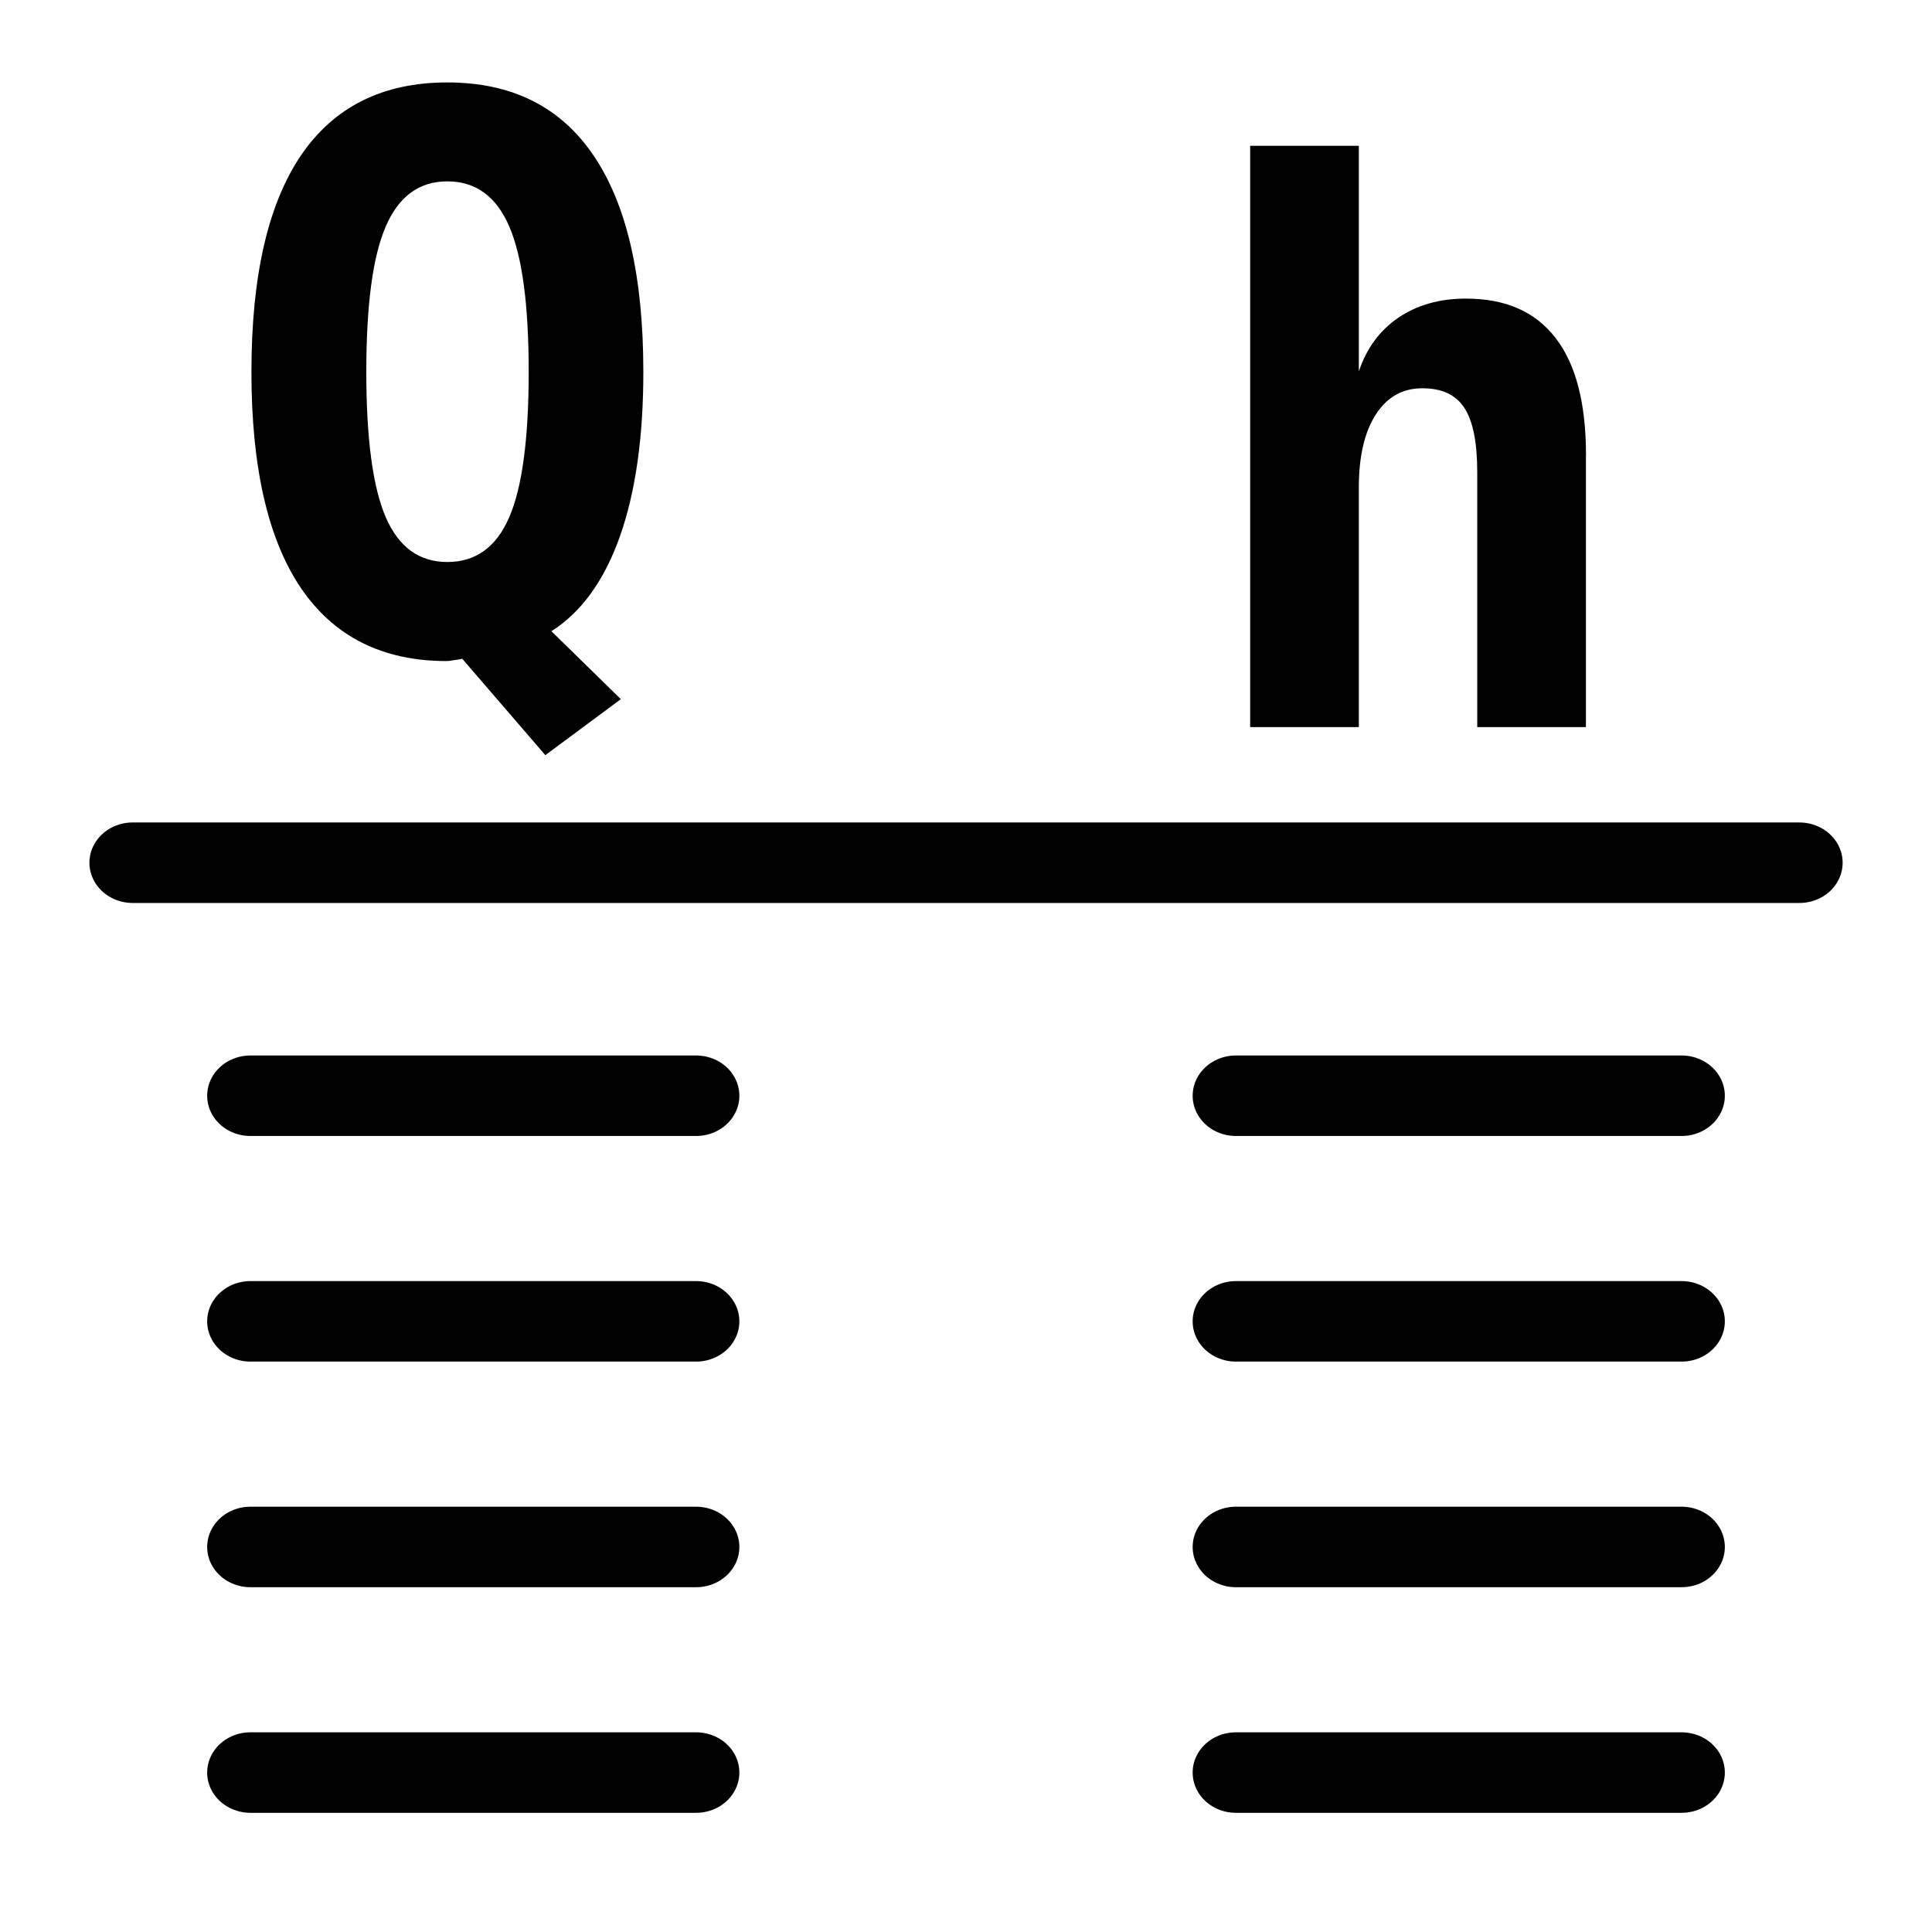
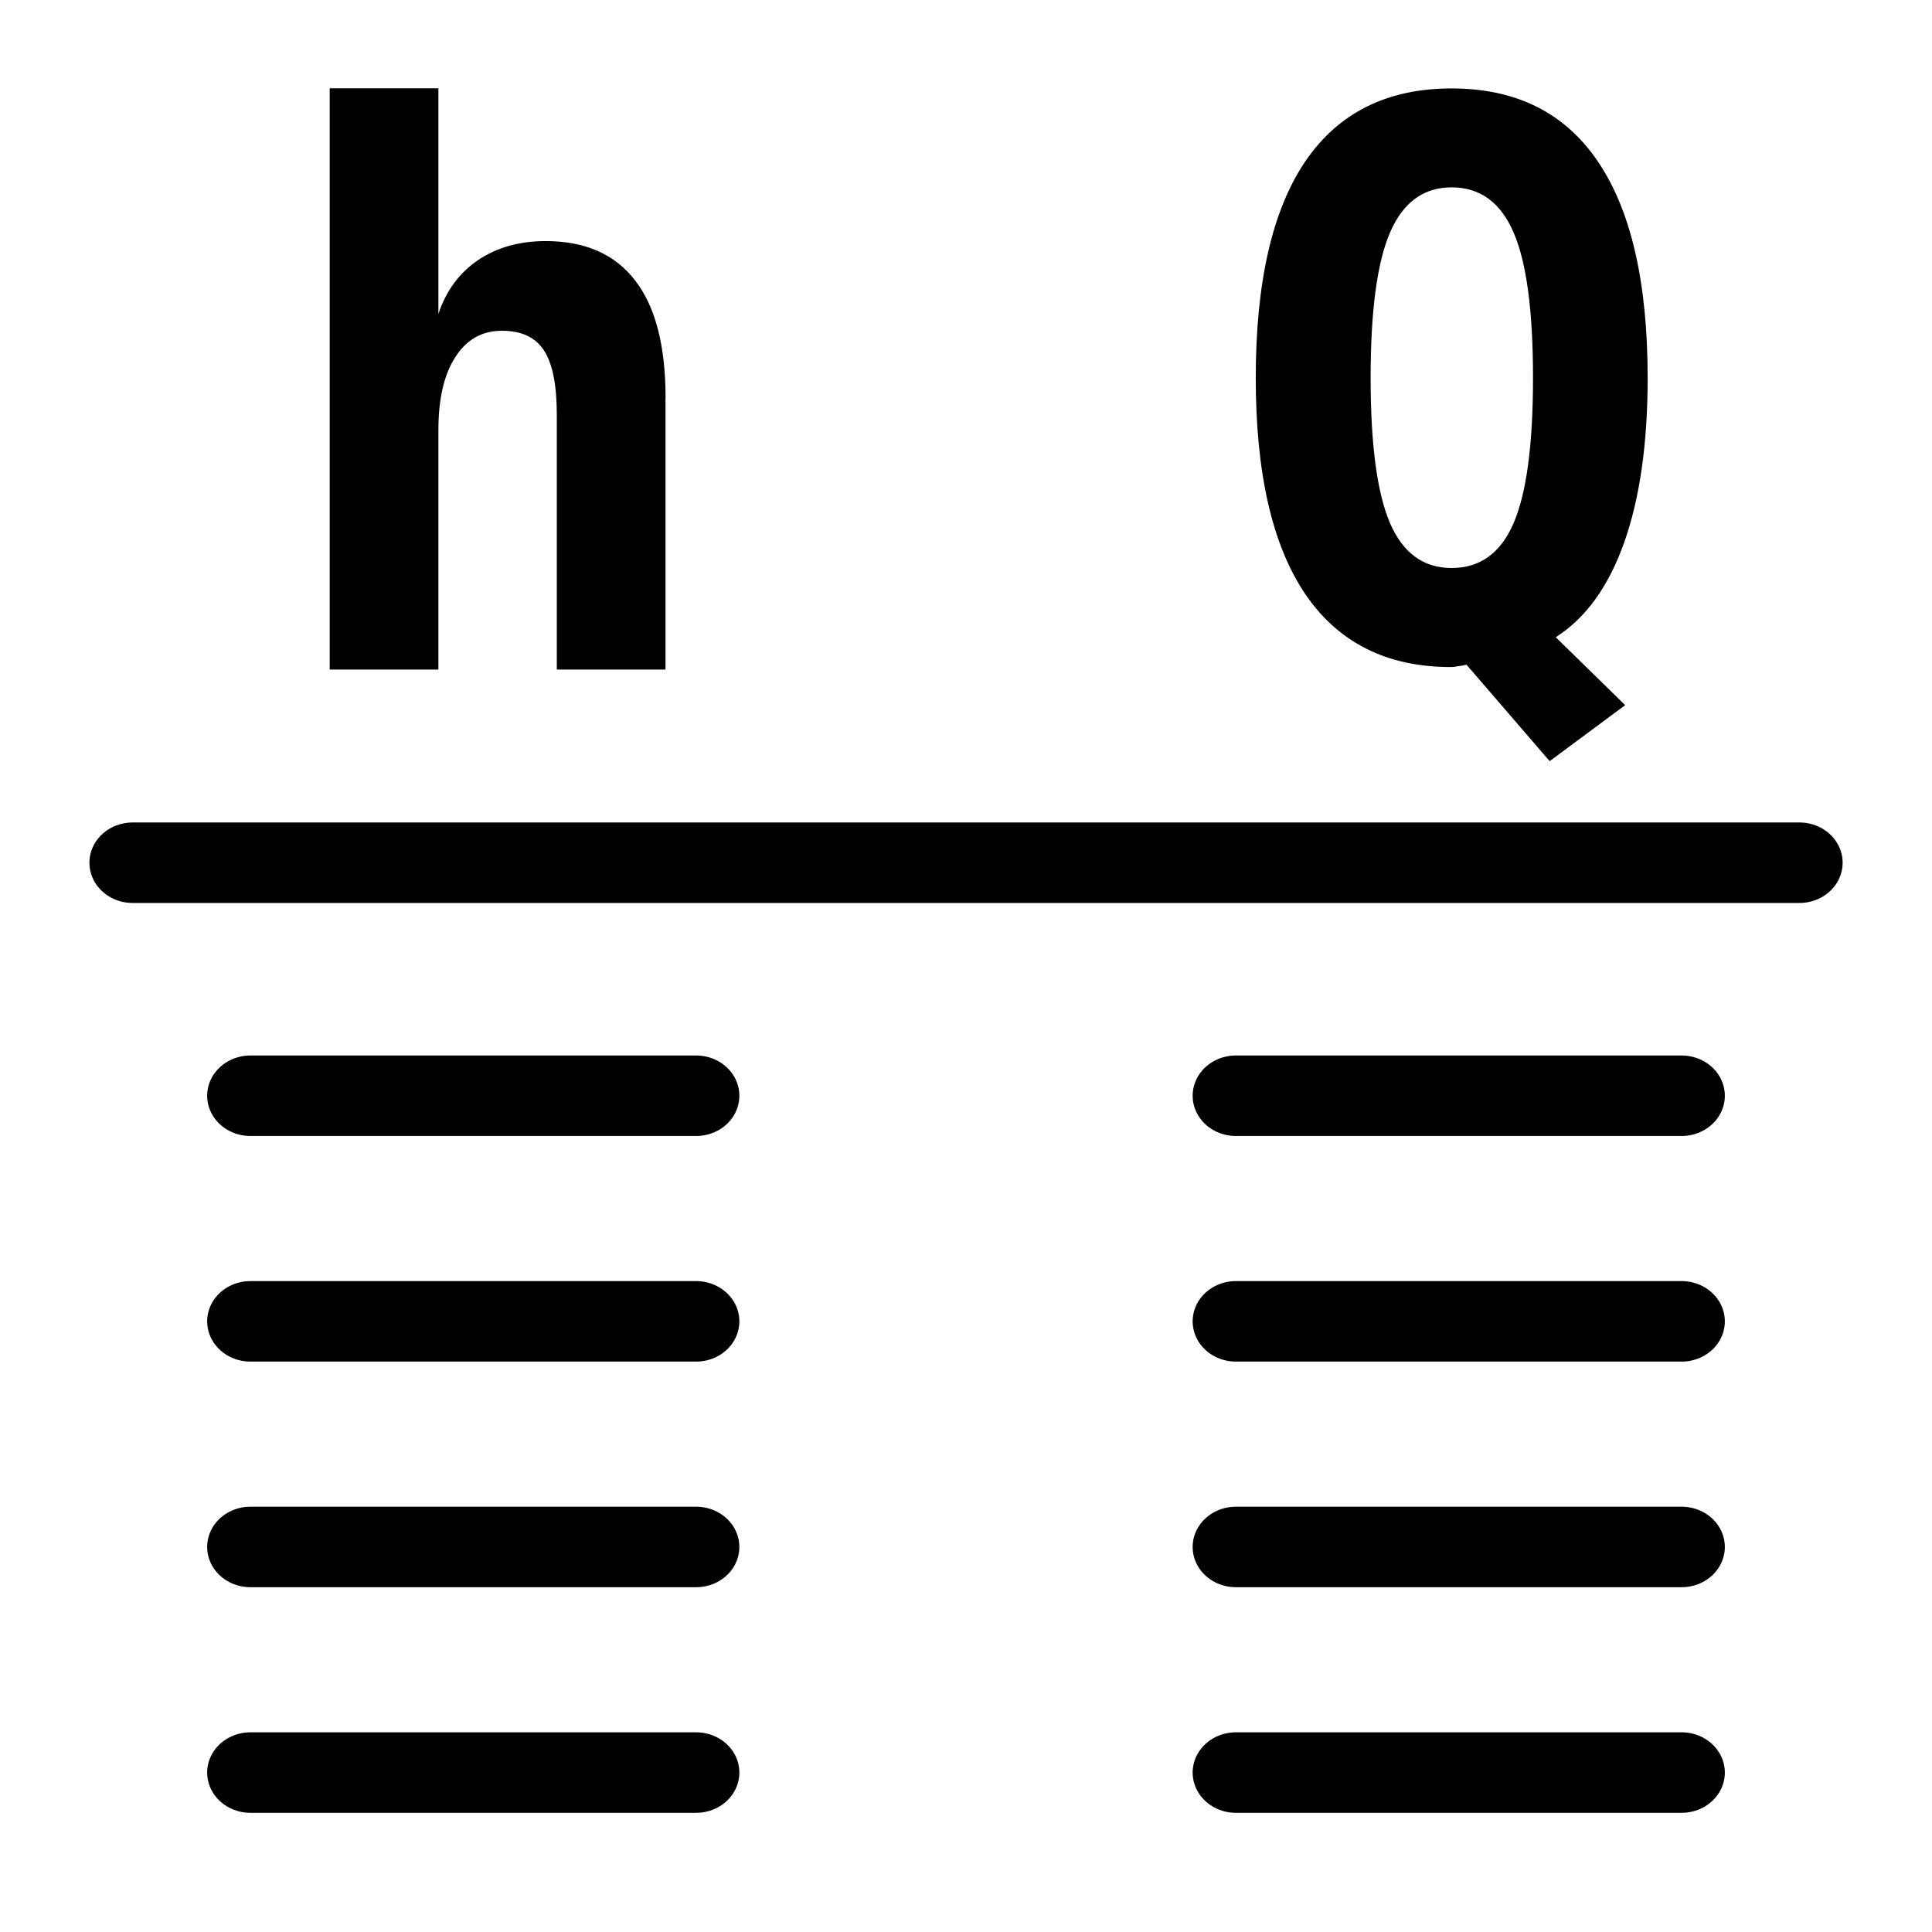
<svg xmlns="http://www.w3.org/2000/svg" width="24" height="24" fill="none" stroke="currentColor" stroke-linecap="round" stroke-linejoin="round" stroke-width="1.5" version="1.1" viewBox="0 0 24 24" xml:space="preserve">
  <g transform="translate(.48485 1.8556)">
    <g transform="matrix(1 0 0 .93108 .050051 2.5068)" stroke="#000" stroke-linecap="round" stroke-width="1.036">
-       <path d="m21.818 6.825h-20.705" fill="#accbff" stroke-linecap="round" stroke-width="1.074" />
-       <g transform="translate(-.054376)" fill="#accbff" stroke-linecap="round" stroke-width="1.074">
-         <path d="m8.167 18.964h-5.537" />
-         <path d="m20.409 18.964h-5.537" />
+       <g fill="#accbff" stroke-linecap="round" stroke-width="1.074">
+         <path d="m21.818 6.825h-20.705" />
+         <g transform="translate(-.054376)">
+           <path d="m8.167 18.964h-5.537" />
+           <path d="m20.409 18.964h-5.537" />
+         </g>
+         <g transform="translate(-.054376 -3.01)">
+           <path d="m8.167 18.964h-5.537" />
+           <path d="m20.409 18.964h-5.537" />
+         </g>
+         <g transform="translate(-.054376 -6.0201)">
+           <path d="m8.167 18.964h-5.537" />
+           <path d="m20.409 18.964h-5.537" />
+         </g>
+         <g transform="translate(-.054376 -9.0301)">
+           <path d="m8.167 18.964h-5.537" />
+           <path d="m20.409 18.964h-5.537" />
+         </g>
      </g>
-       <g transform="translate(-.054376 -3.01)" fill="#accbff" stroke-linecap="round" stroke-width="1.074">
-         <path d="m8.167 18.964h-5.537" />
-         <path d="m20.409 18.964h-5.537" />
-       </g>
-       <g transform="translate(-.054376 -6.0201)" fill="#accbff" stroke-linecap="round" stroke-width="1.074">
-         <path d="m8.167 18.964h-5.537" />
-         <path d="m20.409 18.964h-5.537" />
-       </g>
-       <g transform="translate(-.054376 -9.0301)" fill="#accbff" stroke-linecap="round" stroke-width="1.074">
-         <path d="m8.167 18.964h-5.537" />
-         <path d="m20.409 18.964h-5.537" />
-       </g>
-       <g transform="matrix(1.4256 0 0 1.5311 -36.453 12.903)" fill="#f00" stroke="none" style="shape-inside:url(#rect13873);white-space:pre" aria-label="Q">
+       <g transform="matrix(1.4256 0 0 1.5311 -23.977 12.983)" fill="#f00" stroke="none" style="shape-inside:url(#rect13873);white-space:pre" aria-label="Q">
        <path d="m29.223-5.747q-0.046 0.01-0.078 0.013-0.029 0.007-0.059 0.007-0.837 0-1.27-0.638-0.43-0.638-0.43-1.881 0-1.247 0.43-1.885 0.433-0.638 1.276-0.638 0.846 0 1.276 0.638 0.433 0.638 0.433 1.885 0 0.856-0.205 1.435-0.205 0.576-0.596 0.824l0.605 0.592-0.658 0.488zm-0.13-4.16q-0.368 0-0.537 0.394-0.169 0.391-0.169 1.266 0 0.872 0.169 1.266 0.169 0.391 0.537 0.391 0.371 0 0.54-0.391 0.169-0.394 0.169-1.266 0-0.876-0.169-1.266-0.169-0.394-0.54-0.394z" fill="#000" />
      </g>
-       <g transform="matrix(1 0 0 1.074 -18.84 3.2745)" fill="#f00" stroke="none" style="shape-inside:url(#rect13873-6);white-space:pre" aria-label="h">
-         <path d="m38.006-1.753v3.374h-1.35v-3.165q0-0.561-0.162-0.803-0.158-0.241-0.52-0.241-0.371 0-0.58 0.329-0.209 0.325-0.209 0.905v2.975h-1.35v-7.221h1.35v2.803q0.144-0.432 0.492-0.668 0.348-0.237 0.84-0.237 0.738 0 1.114 0.492 0.376 0.487 0.376 1.457z" fill="#000" />
+       <g transform="matrix(1 0 0 1.074 -30.274 2.5071)" fill="#f00" stroke="none" style="shape-inside:url(#rect13873-6);white-space:pre" aria-label="h">
+         <path d="m38.006-1.753v3.374h-1.35v-3.165q0-0.561-0.162-0.803-0.158-0.241-0.52-0.241-0.371 0-0.58 0.329-0.209 0.325-0.209 0.905v2.975h-1.35v-7.221h1.35v2.803q0.144-0.432 0.492-0.668t0.84-0.237q0.738 0 1.114 0.492 0.376 0.487 0.376 1.457z" fill="#000" />
      </g>
    </g>
  </g>
</svg>
